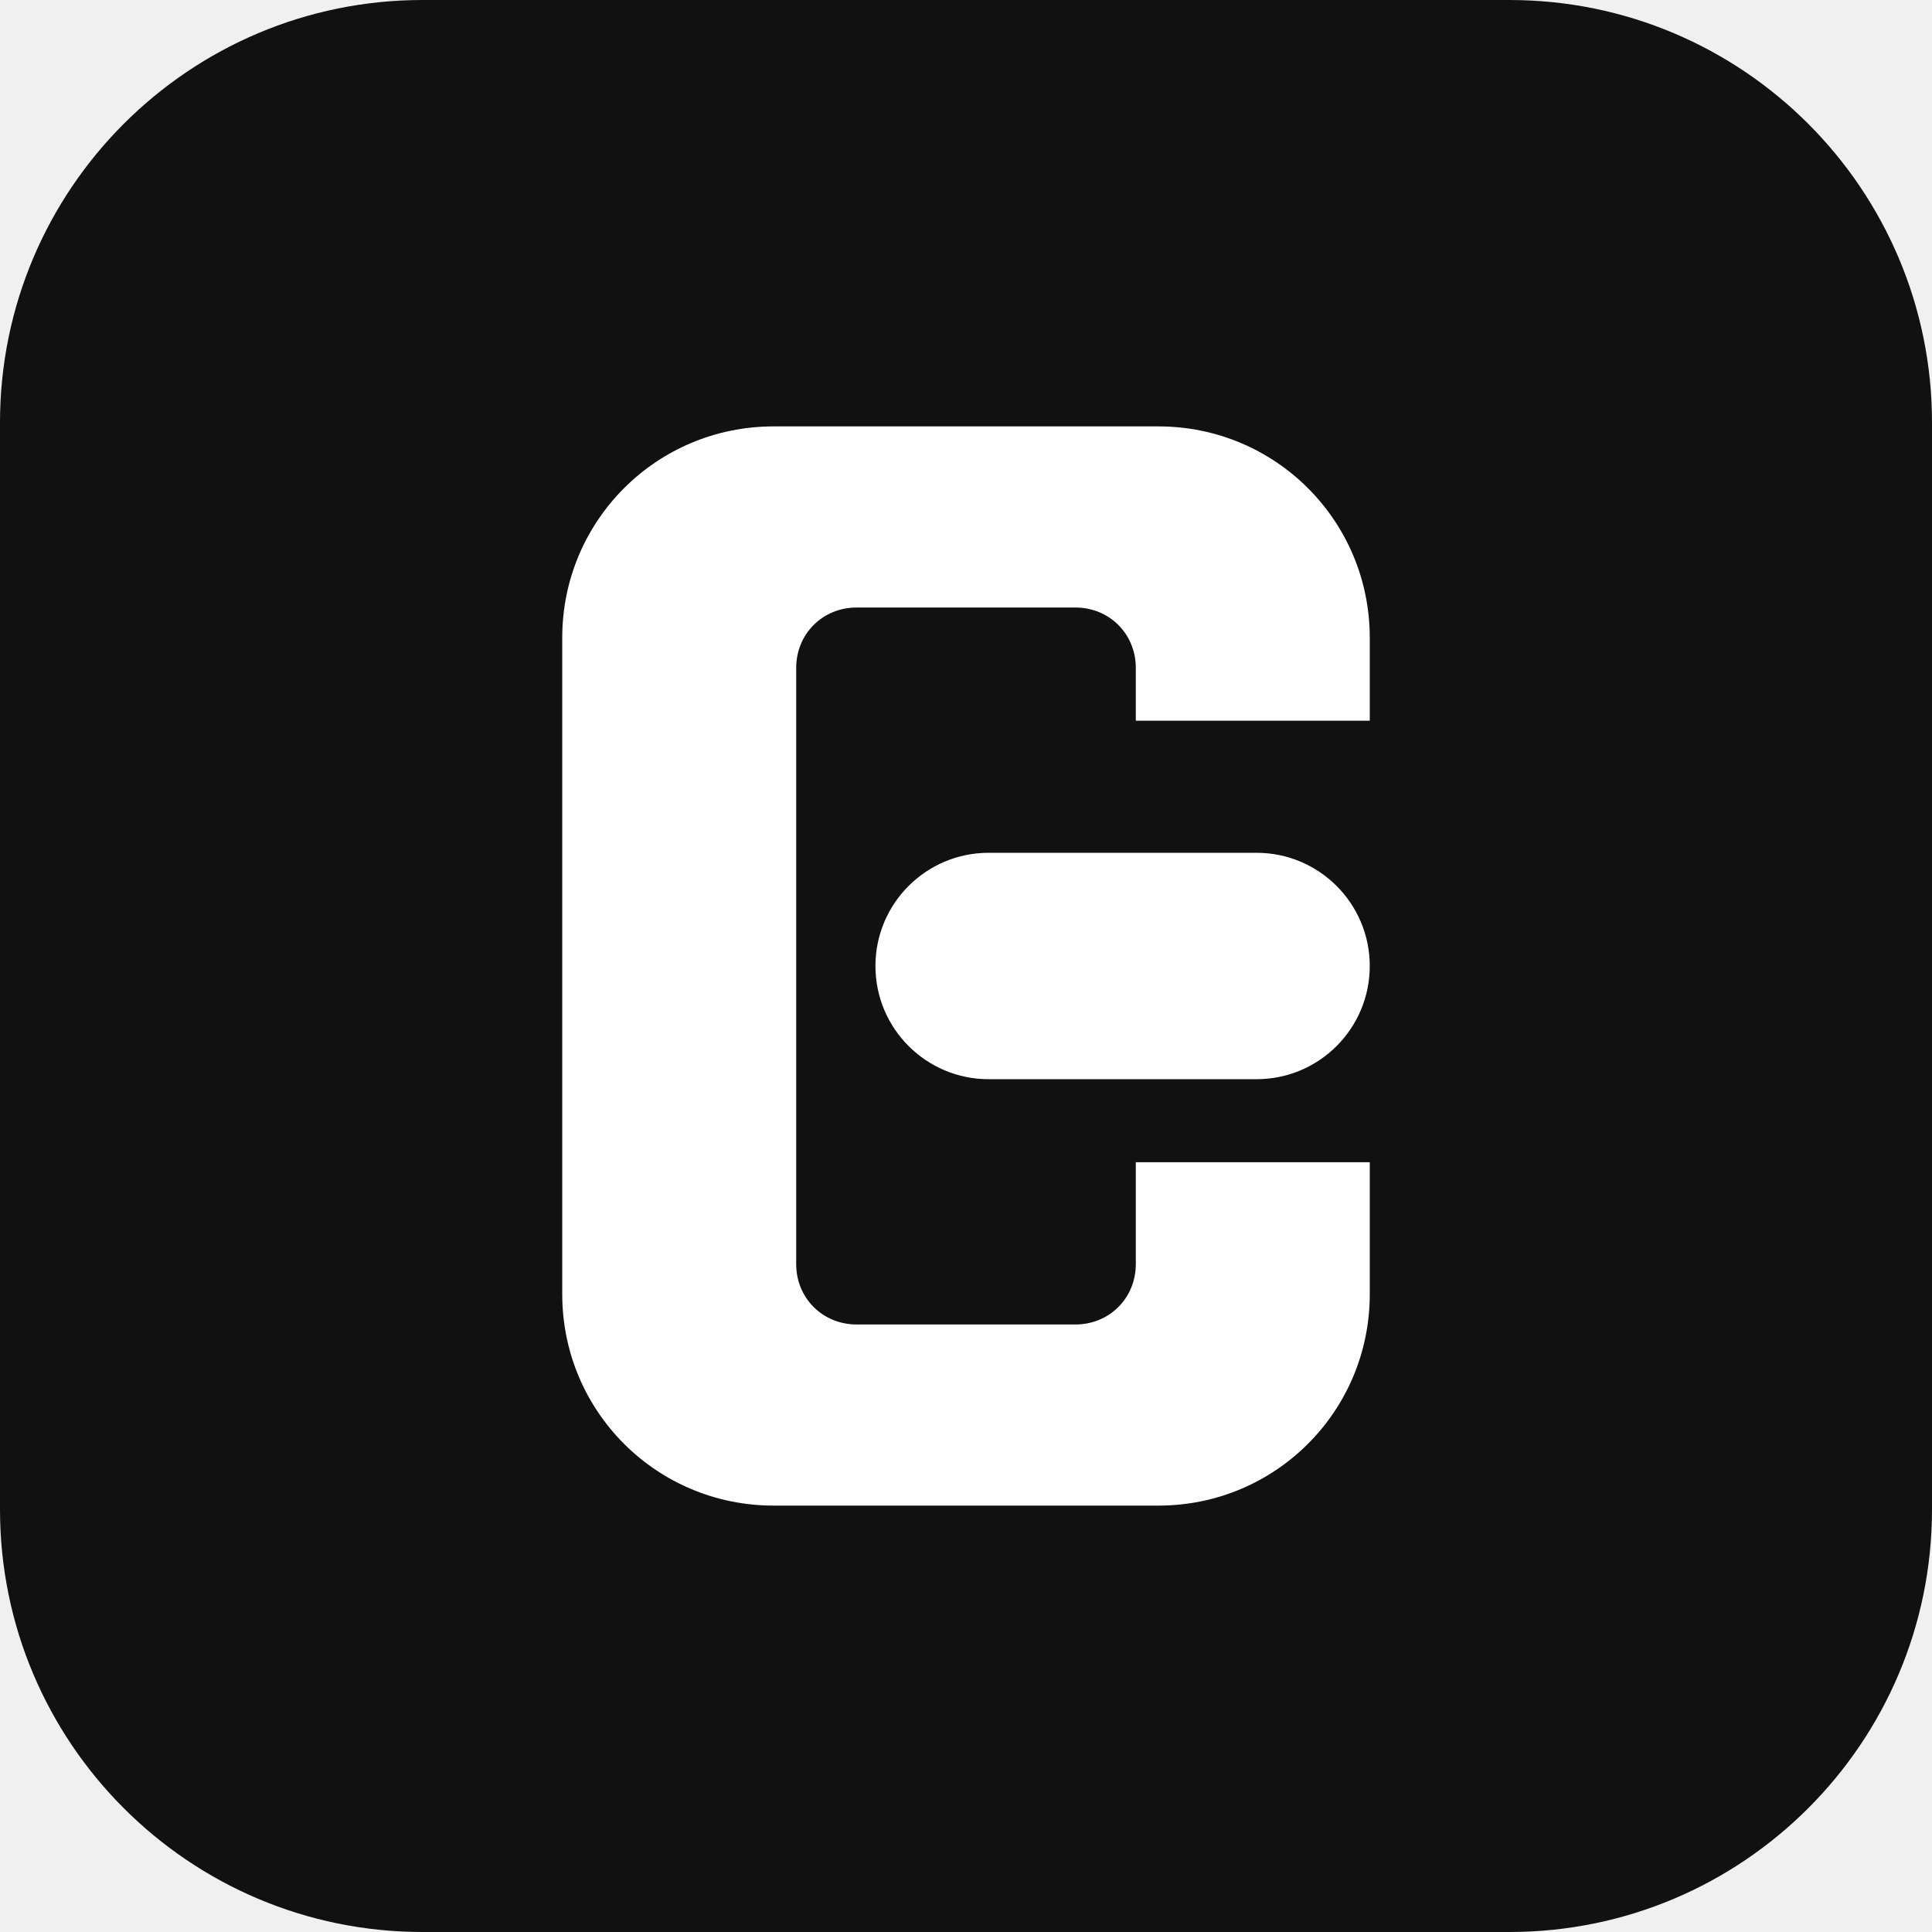
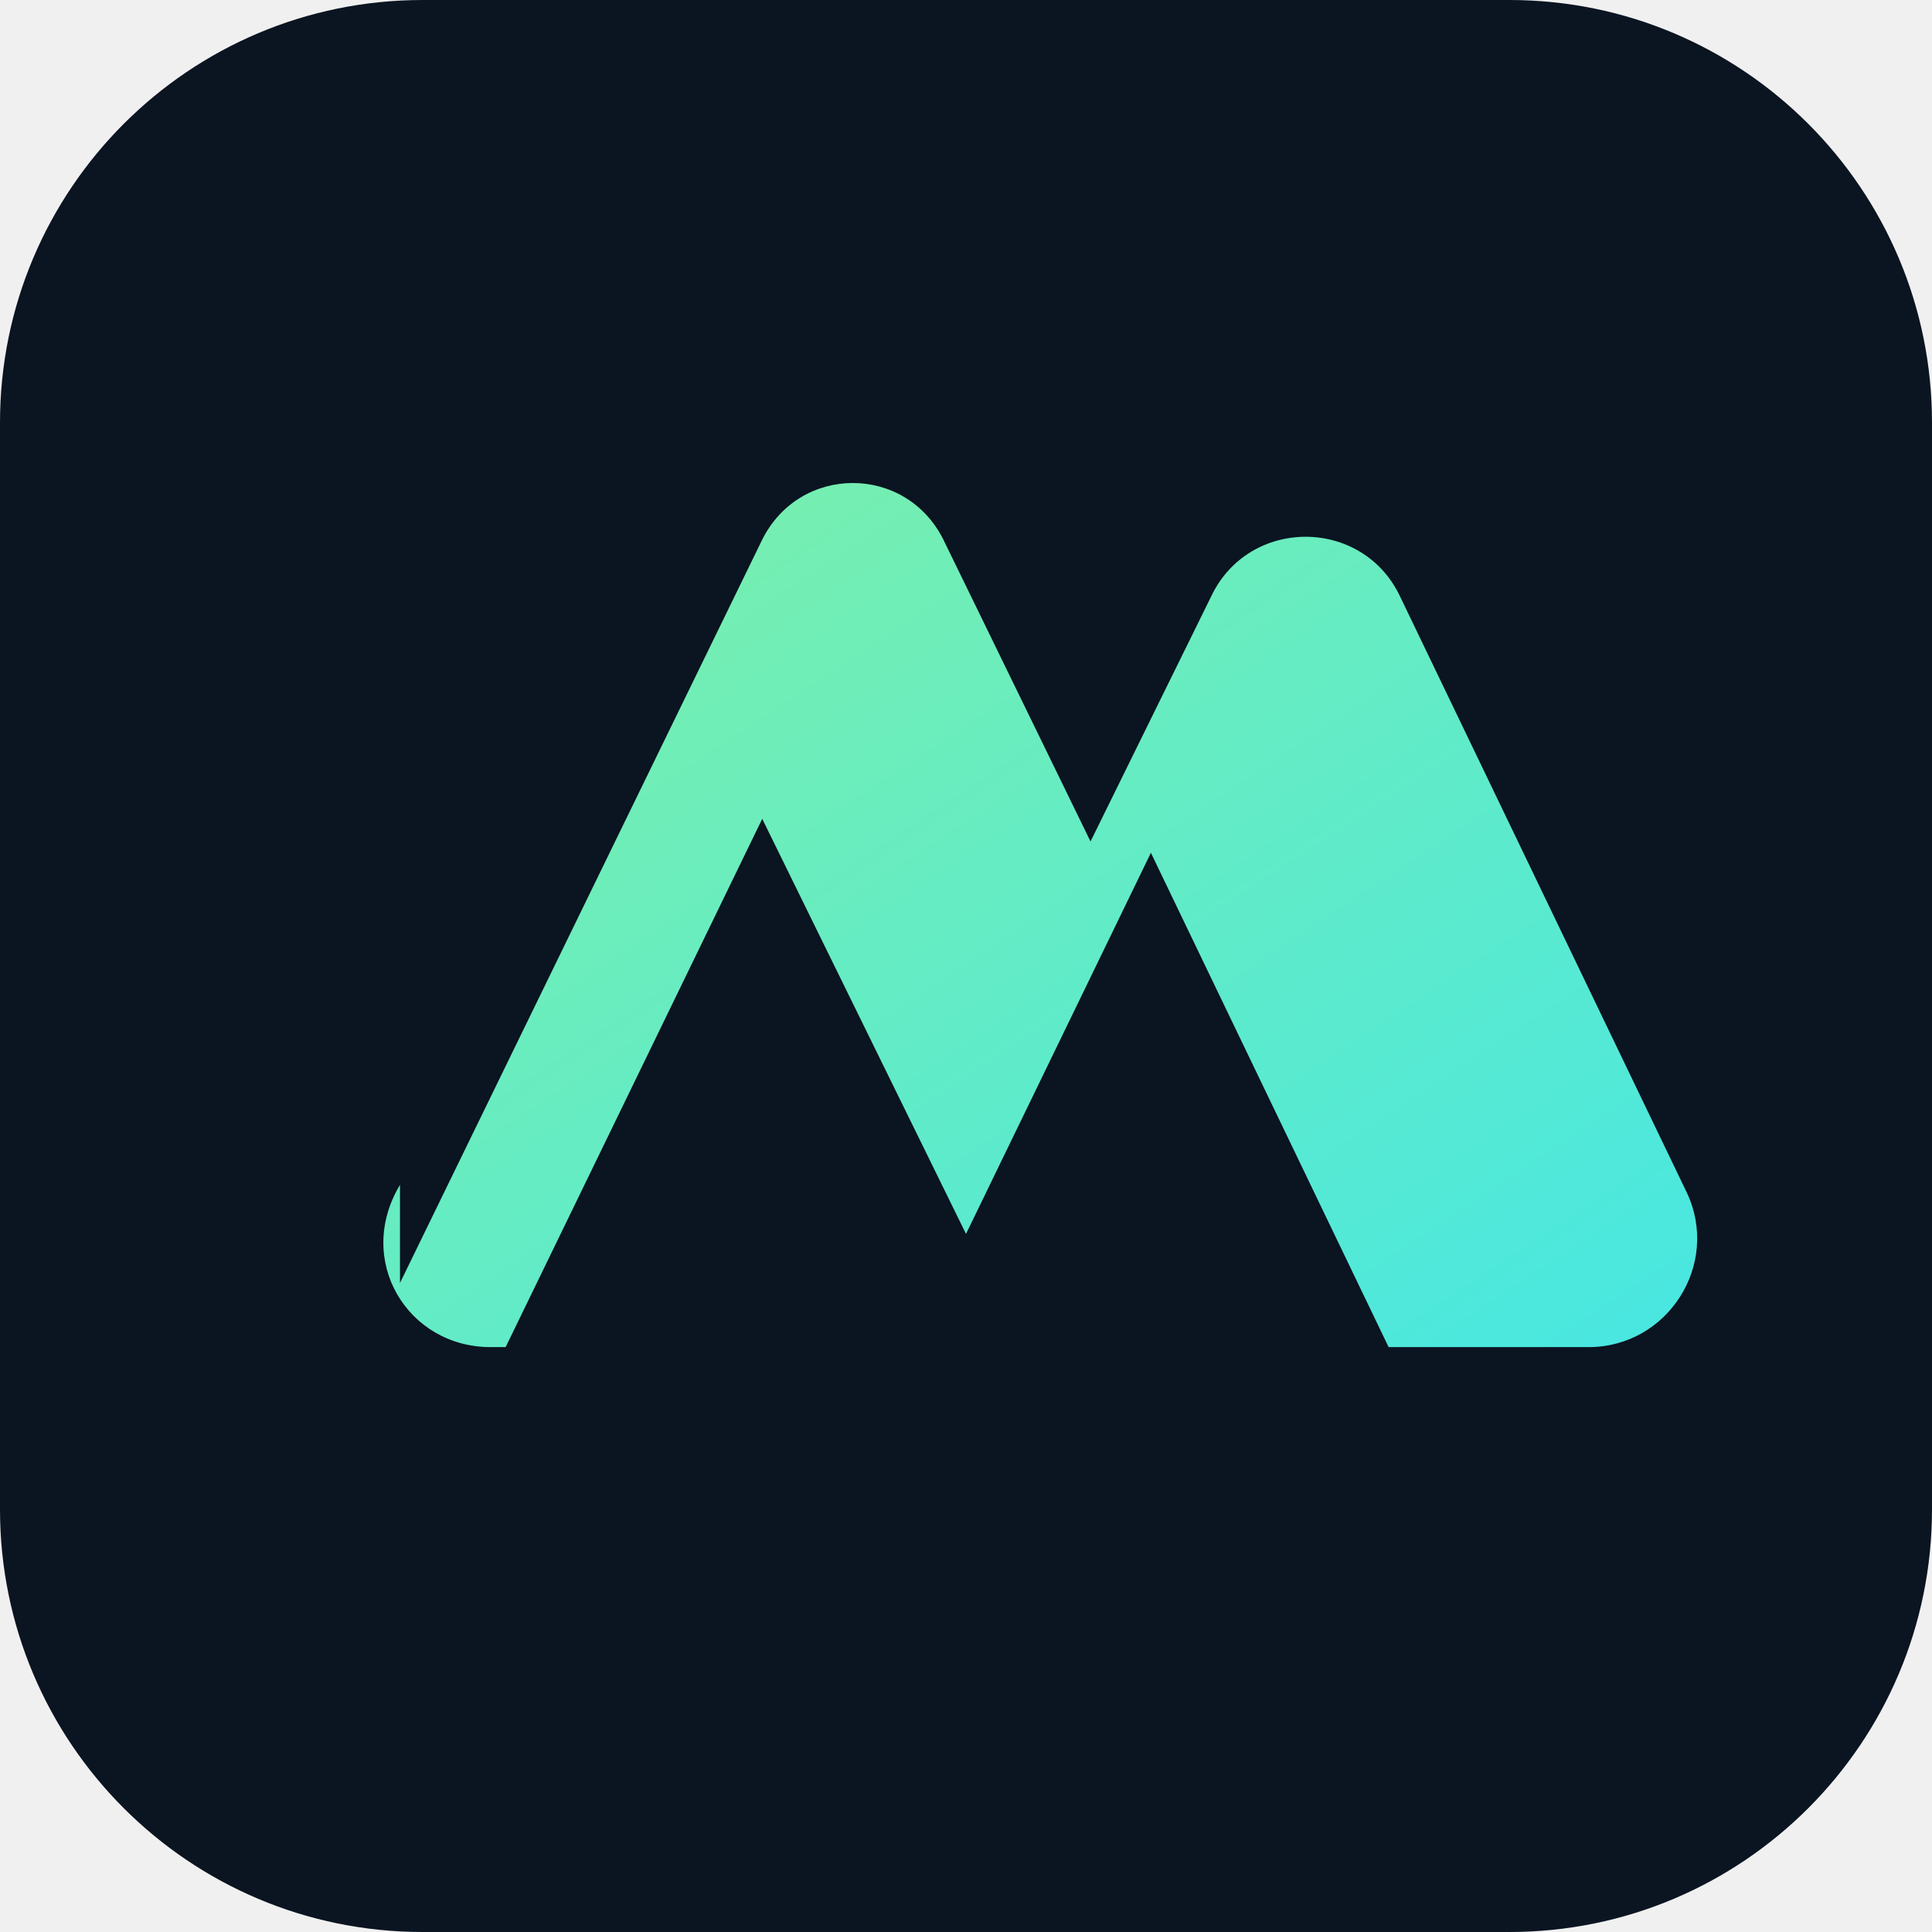
<svg xmlns="http://www.w3.org/2000/svg" viewBox="0 0 512 512">
-   <rect width="512" height="512" rx="112" fill="#111111" />
-   <path d="M149 169c0-31 25-56 56-56h102c31 0 56 25 56 56v22h-62v-14c0-9-7-16-16-16h-58c-9 0-16 7-16 16v158c0 9 7 16 16 16h58c9 0 16-7 16-16v-27h62v35c0 31-25 56-56 56H205c-31 0-56-25-56-56V169z" fill="#ffffff" />
-   <rect x="232" y="226" width="131" height="60" rx="30" fill="#ffffff" />
+   <defs>
+     <linearGradient id="g" x1="0" x2="1" y1="0" y2="1">
+       <stop offset="0" stop-color="#7ef0a8" />
+       <stop offset="1" stop-color="#48e7e2" />
+     </linearGradient>
+   </defs>
+   <rect width="512" height="512" rx="112" fill="#0b1421" />
+   <path d="M106 340 202 143c10-20 38-20 48 0l39 80 32-65c10-21 40-21 50 0l76 158c9 19-5 41-26 41h-53l-63-131-49 101-54-110-68 140h-4c-22 0-36-23-24-43z" fill="url(#g)" />
</svg>
